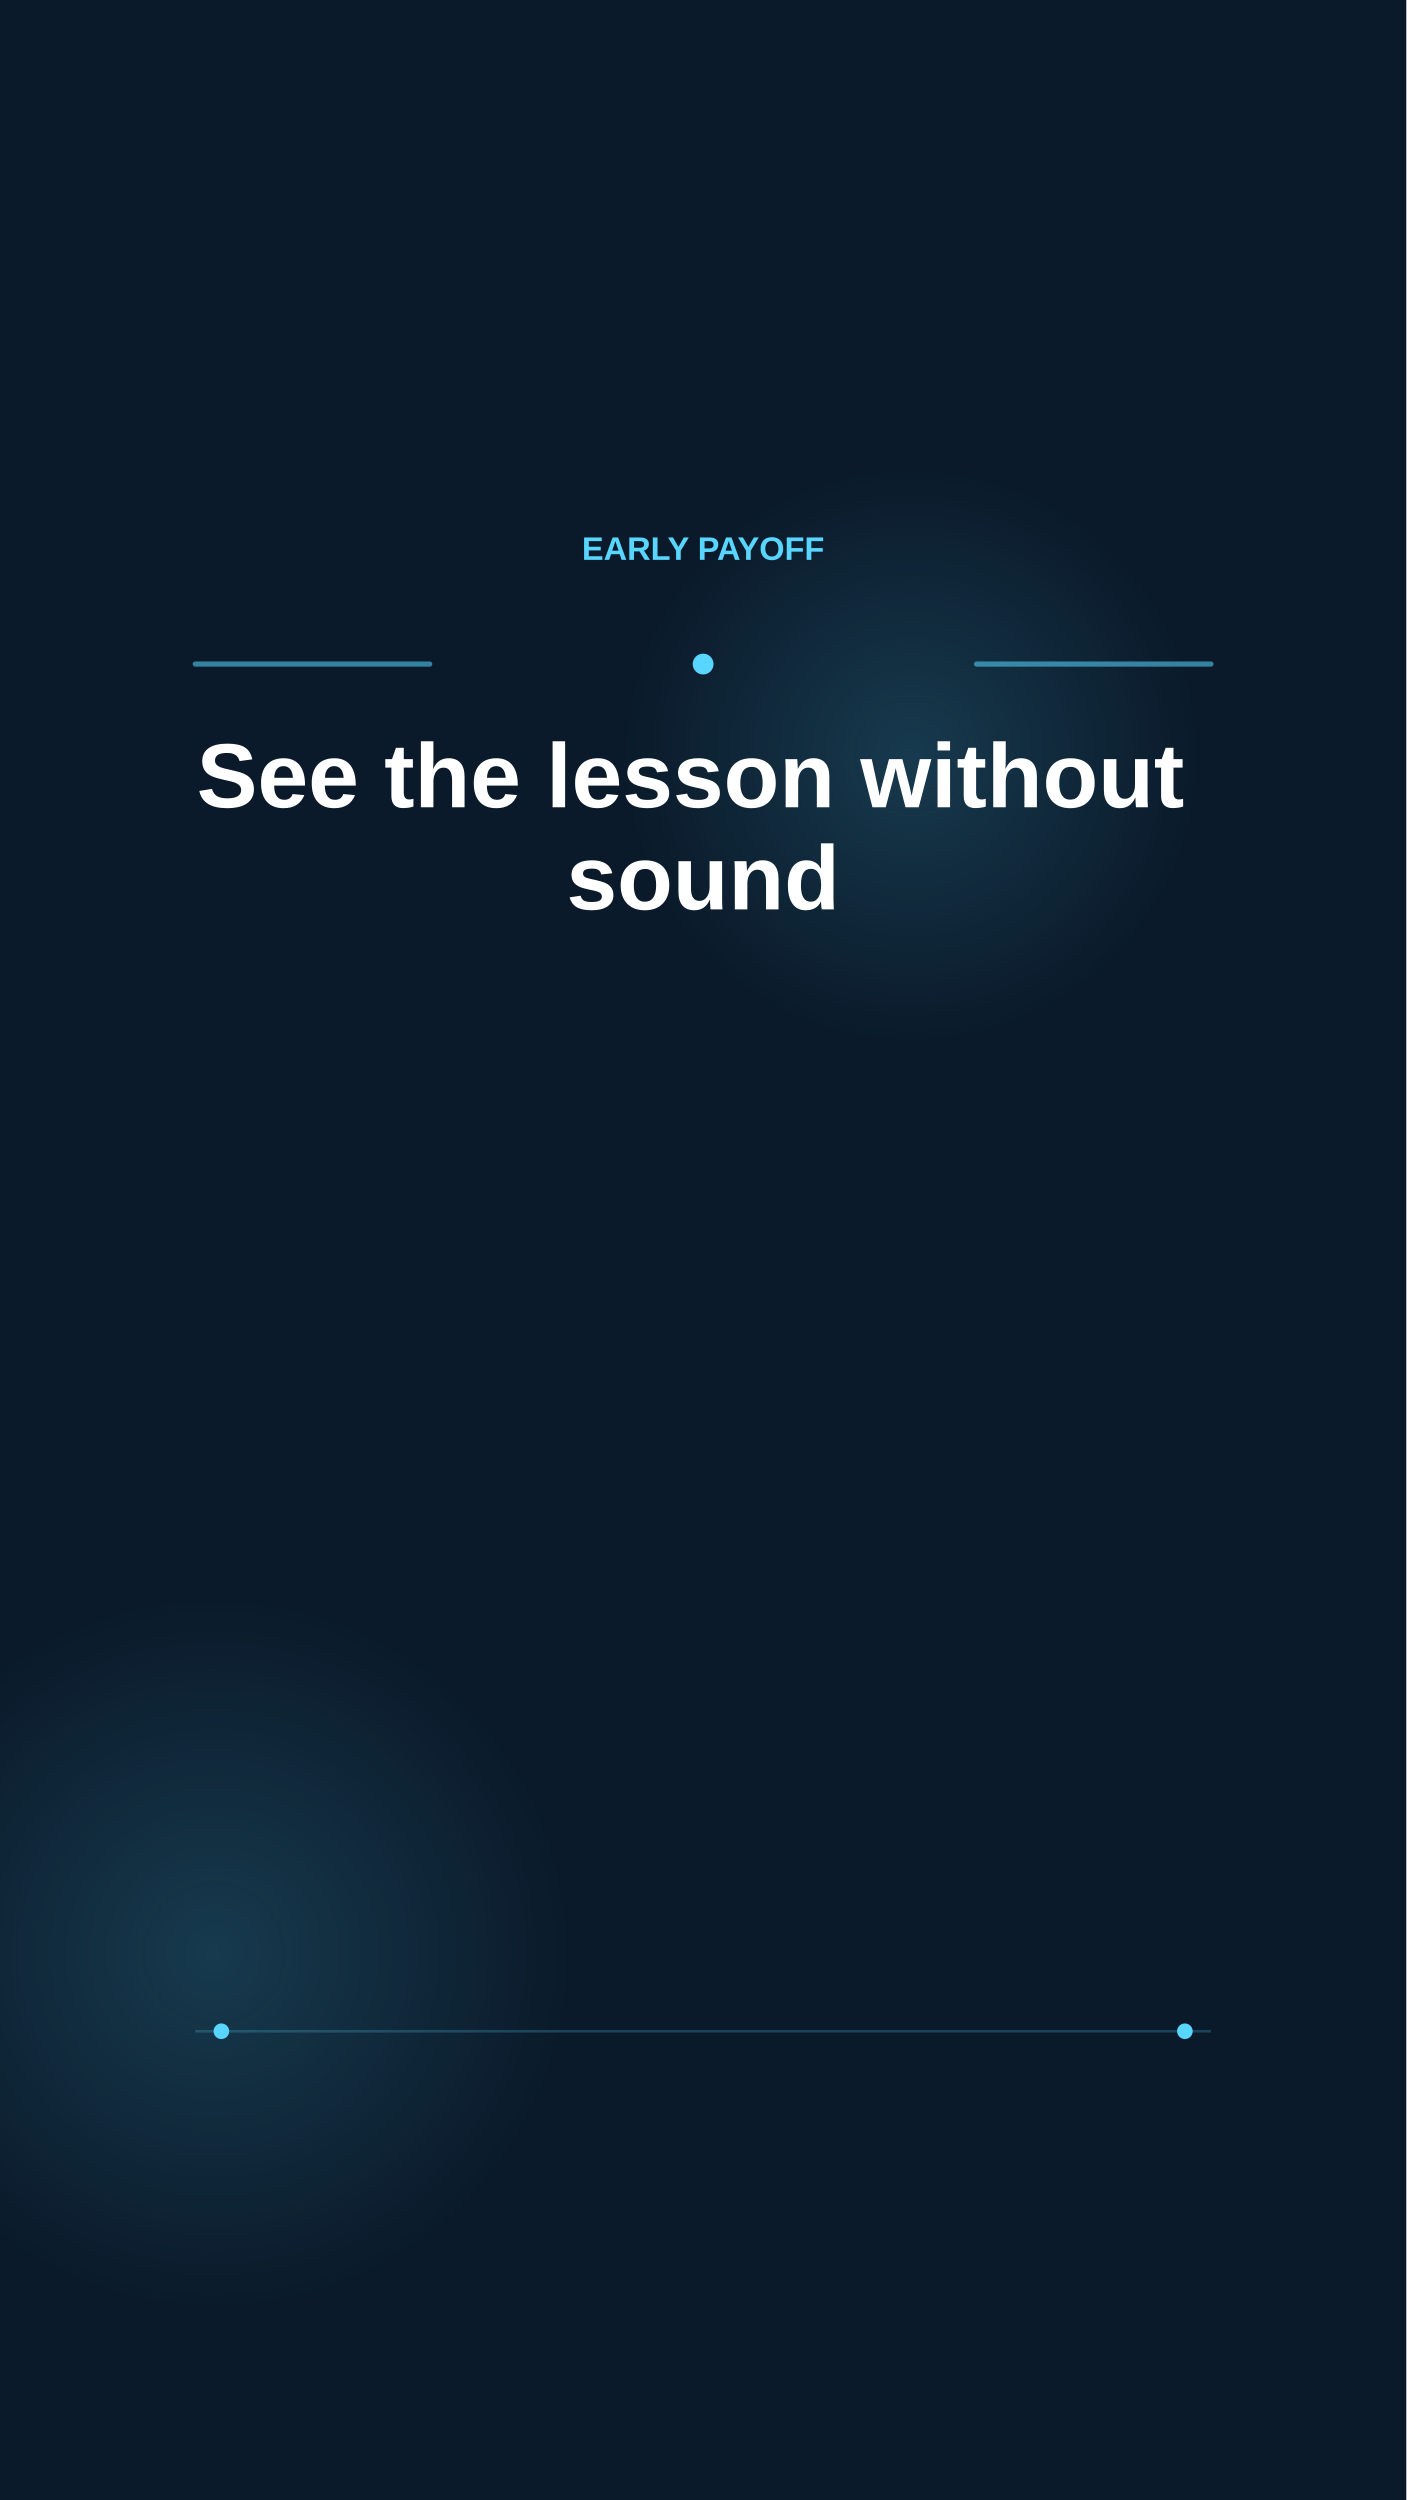
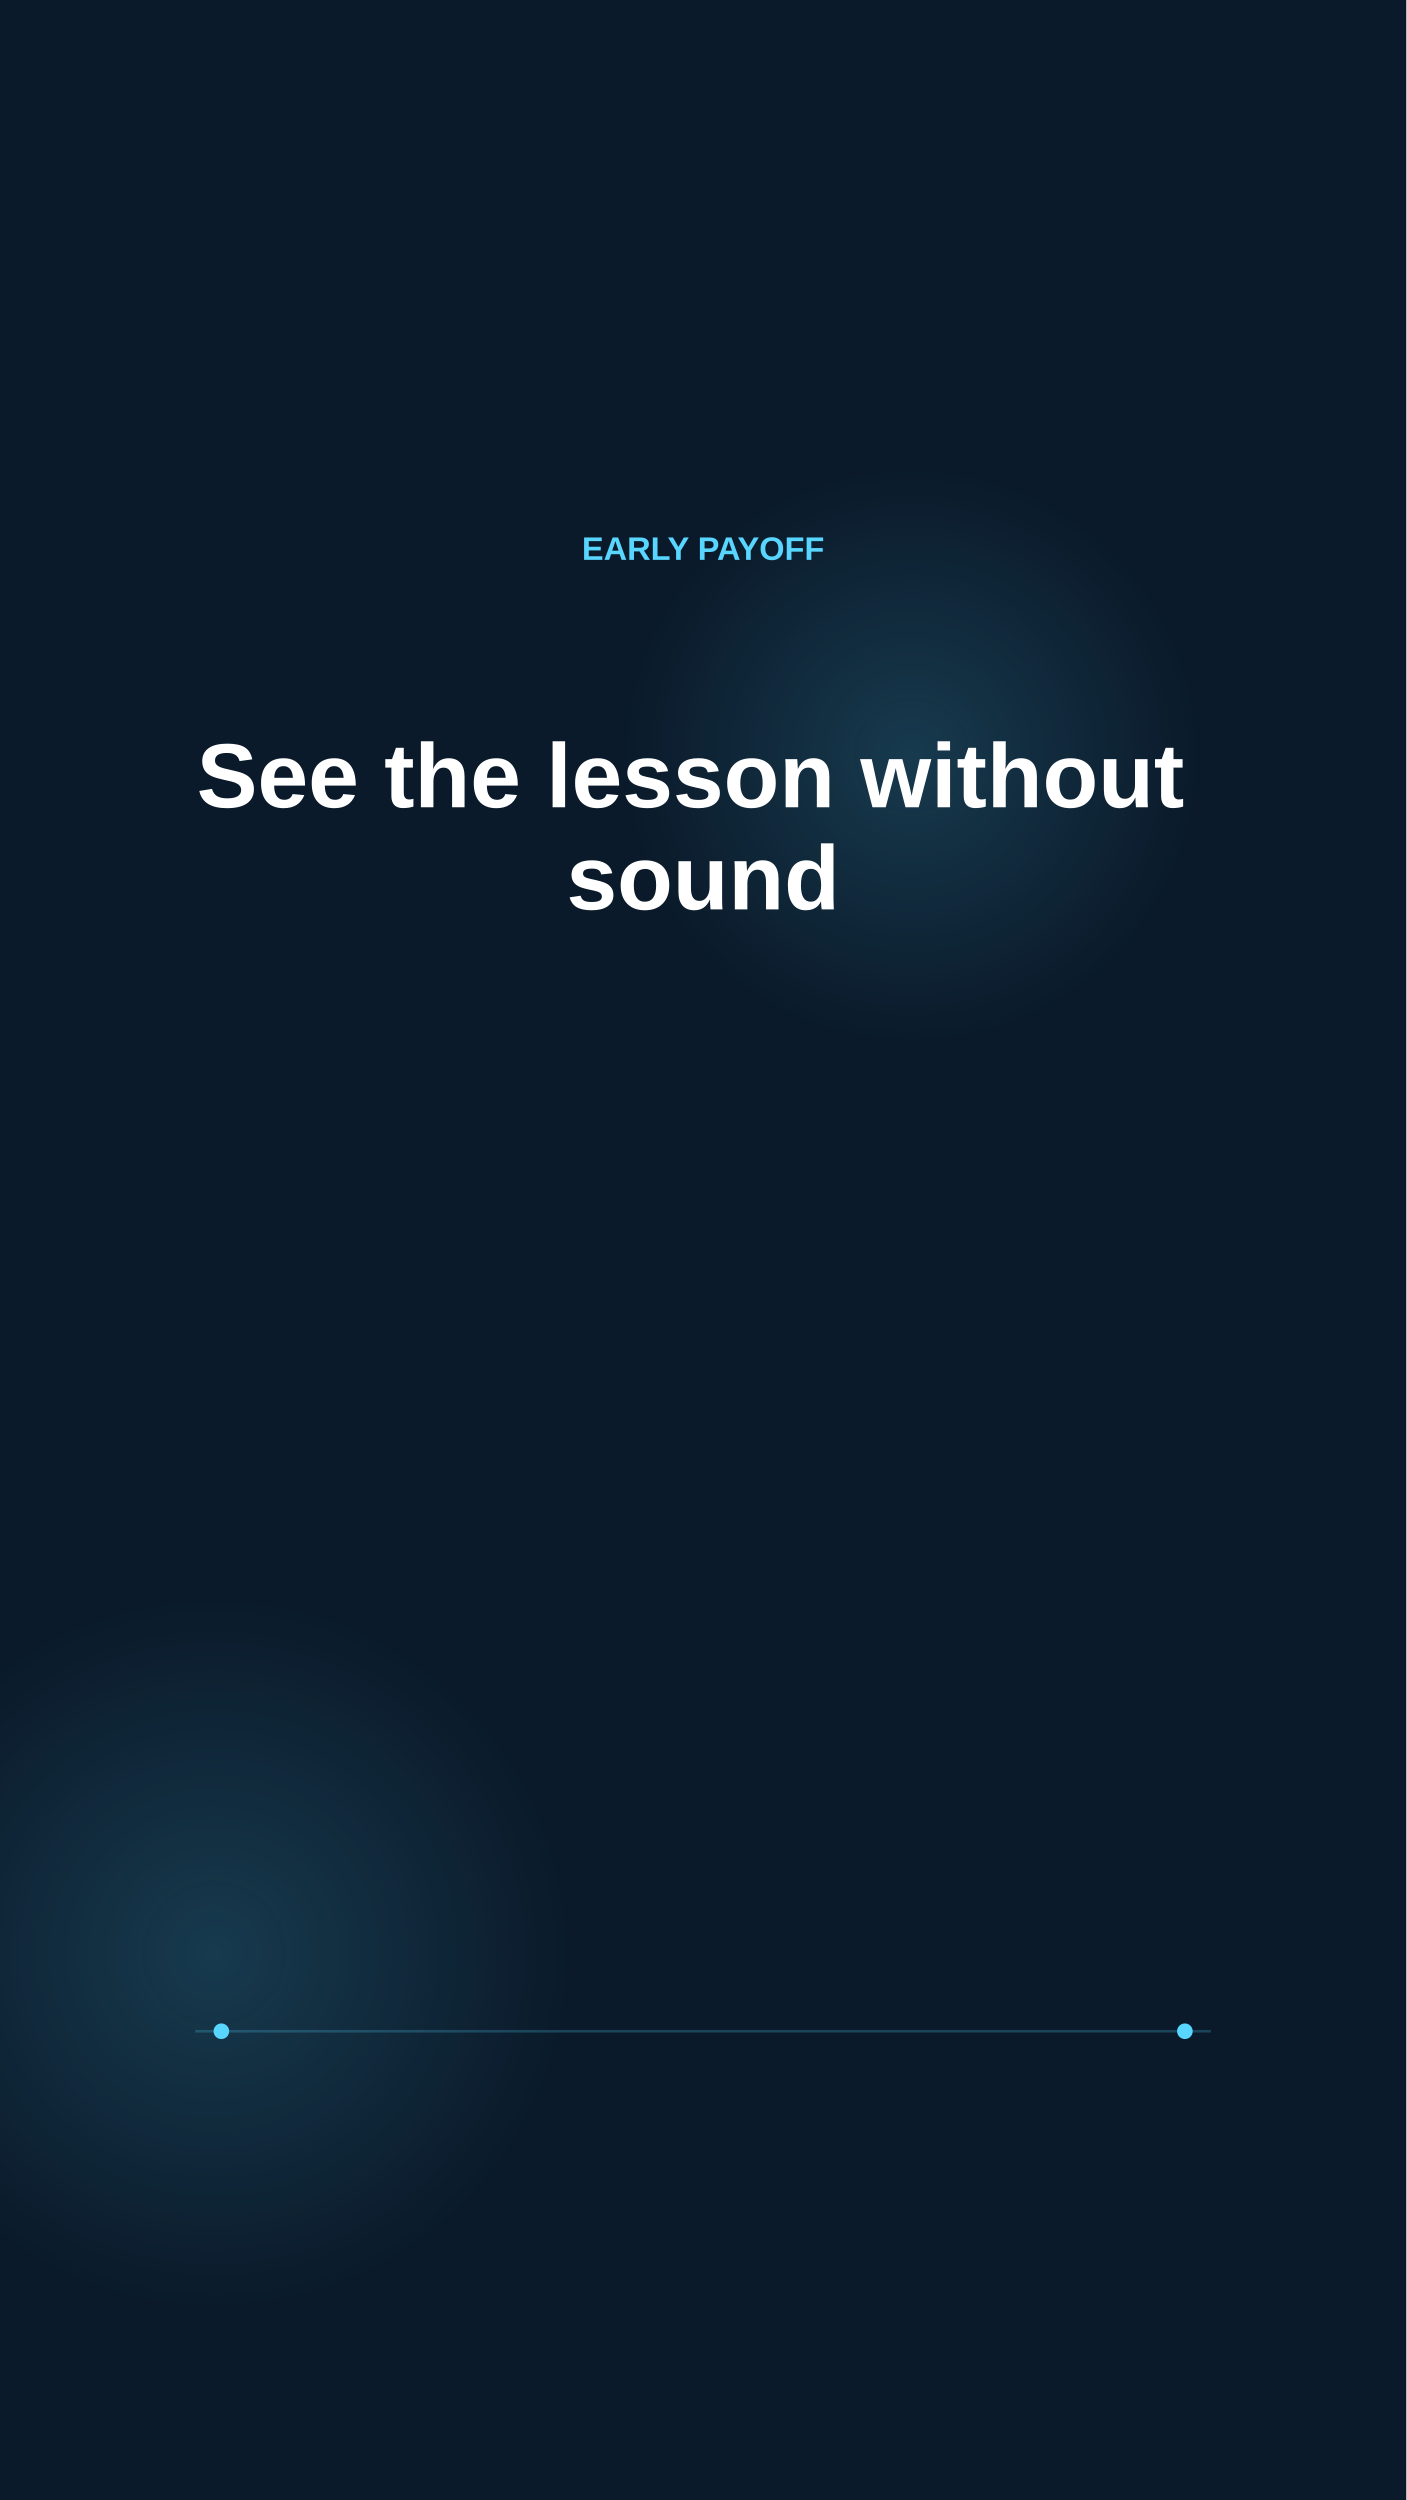
<svg xmlns="http://www.w3.org/2000/svg" width="1080" height="1920" viewBox="0 0 1080 1920">
  <defs>
    <radialGradient id="glow">
      <stop offset="0" stop-color="#58D6FF" stop-opacity=".17" />
      <stop offset="1" stop-color="#58D6FF" stop-opacity="0" />
    </radialGradient>
    <linearGradient id="edge" x1="0" y1="0" x2="1" y2="1">
      <stop stop-color="#58D6FF" stop-opacity=".45" />
      <stop offset="1" stop-color="#58D6FF" stop-opacity=".06" />
    </linearGradient>
  </defs>
  <rect width="1080" height="1920" fill="#0A1A2A" />
  <circle cx="700" cy="580" r="220" fill="url(#glow)" />
  <circle cx="164" cy="1500" r="275" fill="url(#glow)" />
  <path d="M70 0v1920" stroke="url(#edge)" stroke-width="2" />
-   <path d="M150 510h180M750 510h180" stroke="#58D6FF" stroke-opacity=".55" stroke-width="4" stroke-linecap="round" />
-   <circle cx="540" cy="510" r="8" fill="#58D6FF" />
  <text class="eyebrow" x="540" y="430" fill="#58D6FF" font-family="Arial, Helvetica, sans-serif" font-size="25" font-weight="700" text-anchor="middle">
    <tspan x="540" dy="0">EARLY PAYOFF</tspan>
  </text>
  <text class="headline" x="540" y="620" fill="#FFFFFF" font-family="Arial, Helvetica, sans-serif" font-size="70" font-weight="800" text-anchor="middle">
    <tspan x="540" dy="0">See the lesson without</tspan>
    <tspan x="540" dy="78.4">sound</tspan>
  </text>
  <path d="M150 1560h780" stroke="#58D6FF" stroke-opacity=".22" stroke-width="2" />
  <circle cx="170" cy="1560" r="6" fill="#58D6FF" />
  <circle cx="910" cy="1560" r="6" fill="#58D6FF" />
</svg>
